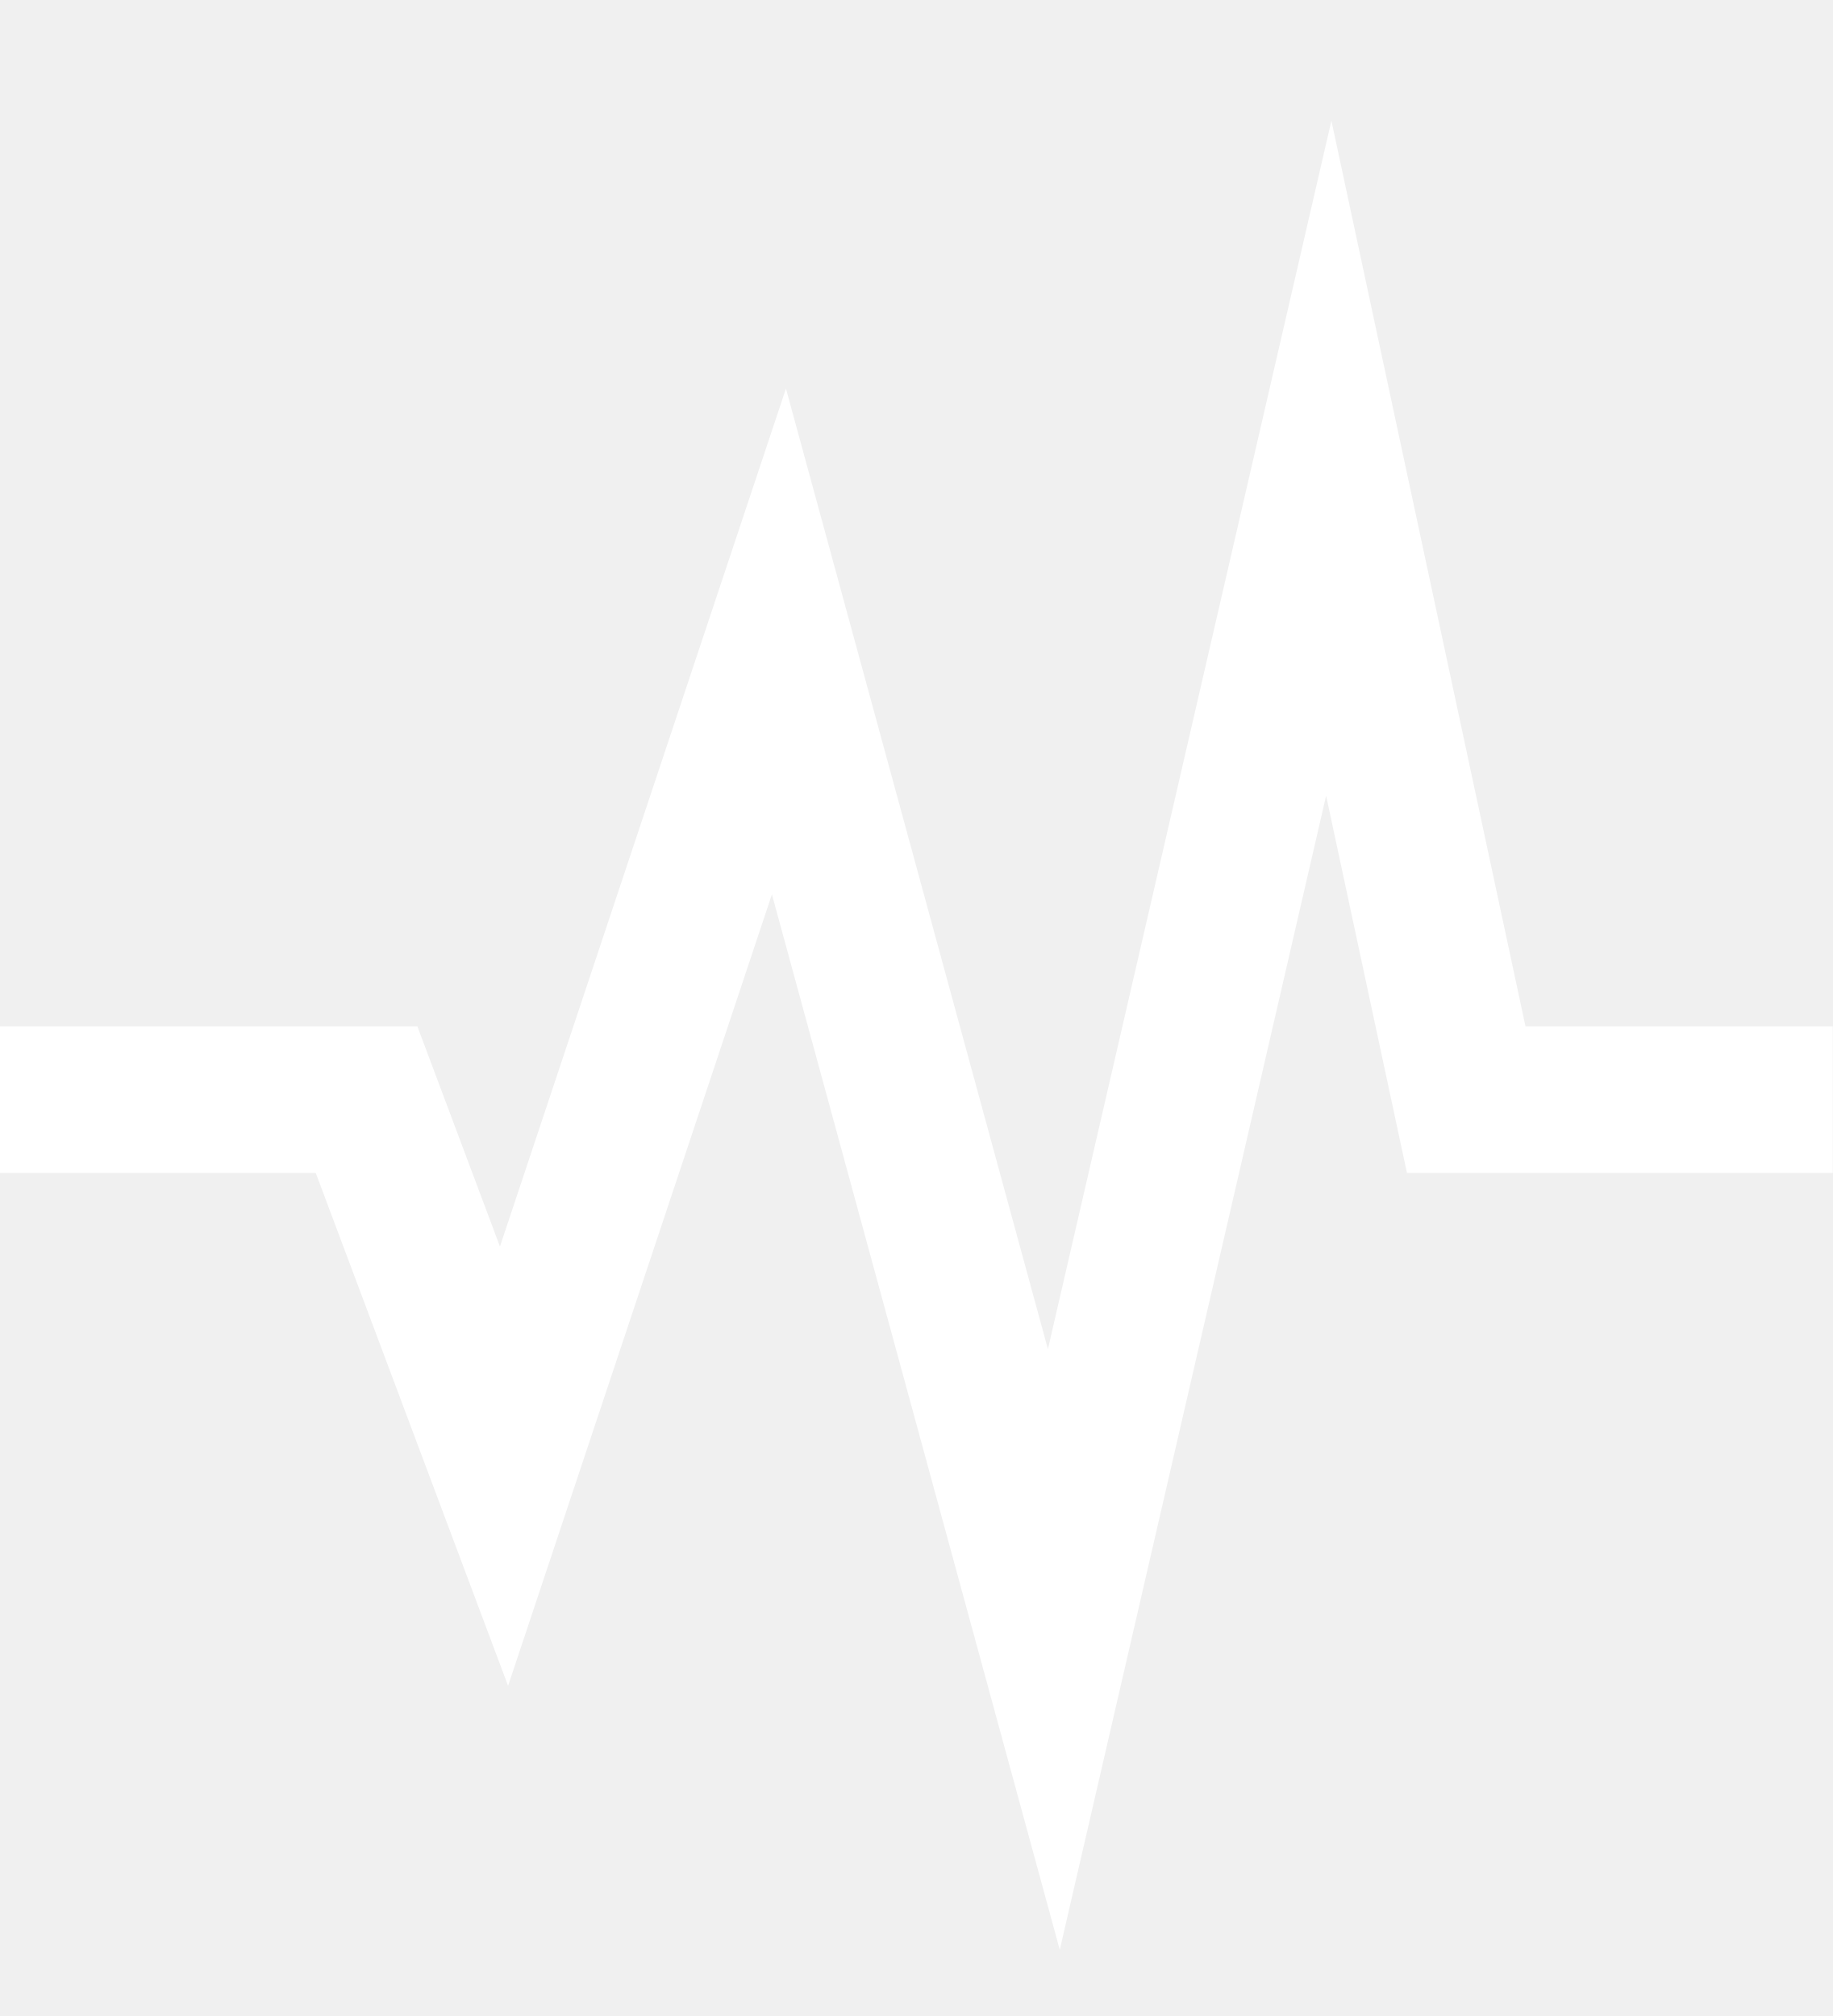
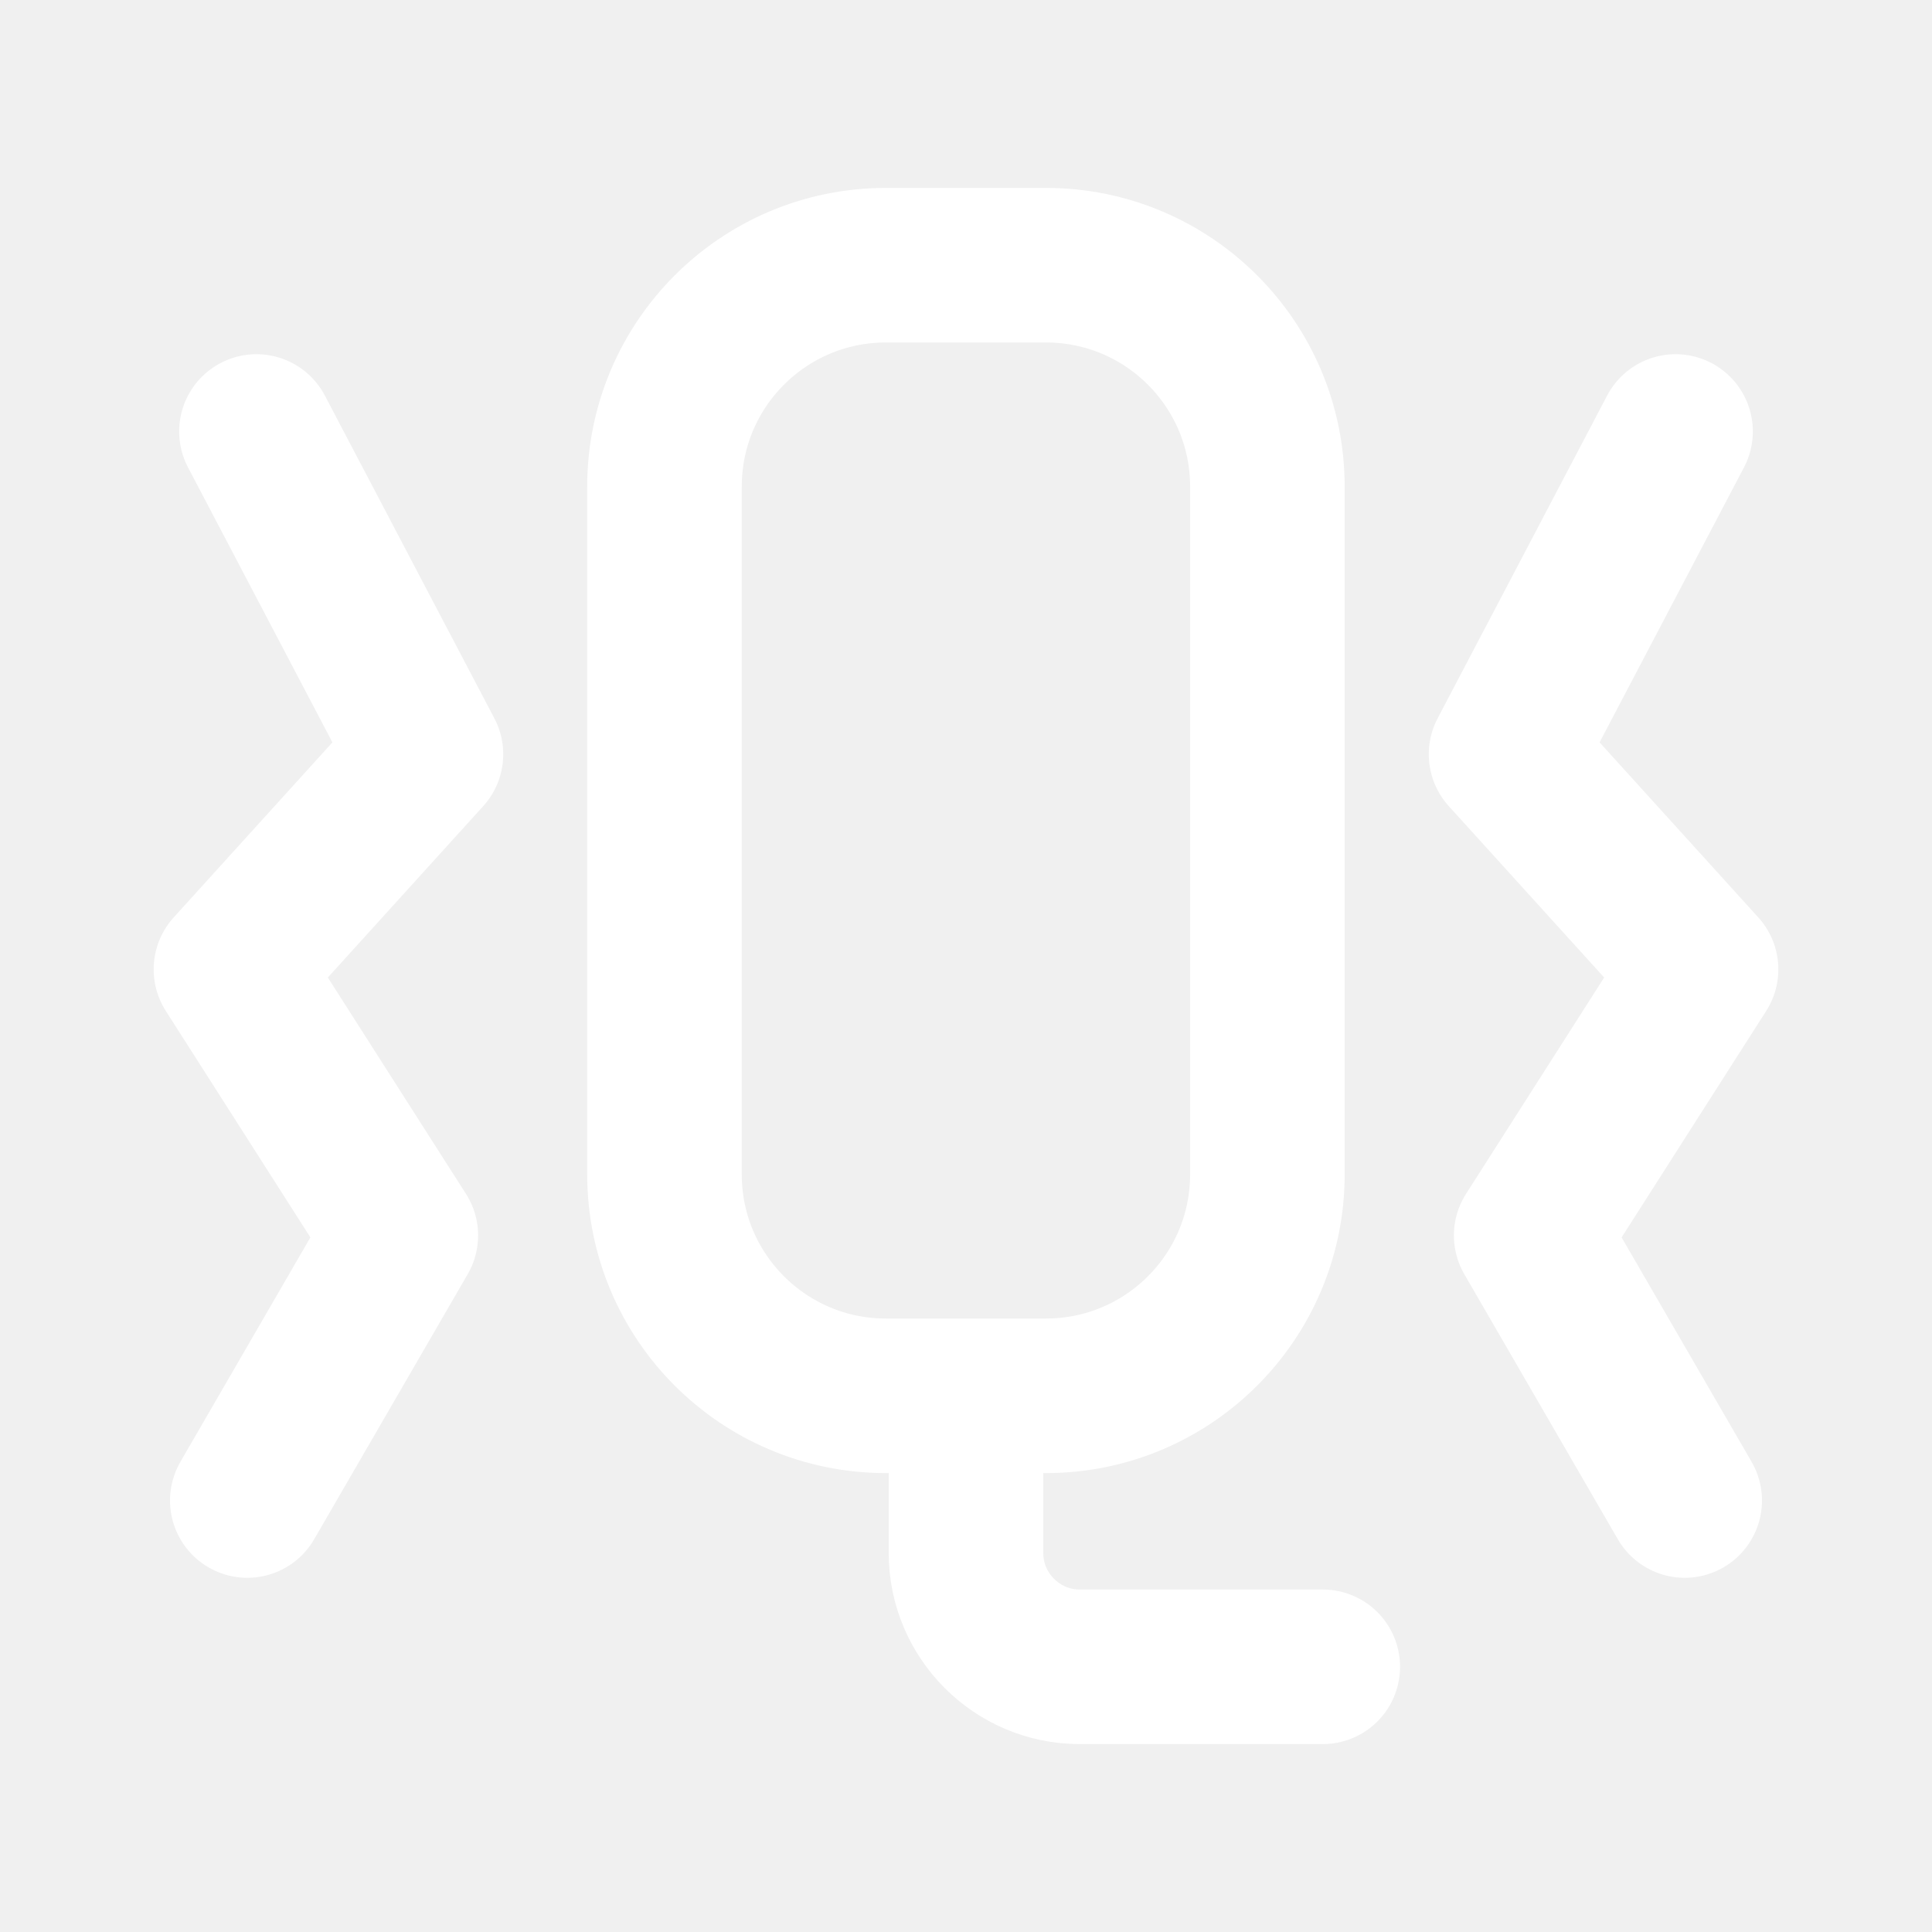
- <svg xmlns="http://www.w3.org/2000/svg" viewBox="0 -10 100 110">
-   <g>
-     <path fill="none" stroke="white" stroke-width="8" stroke-miterlimit="5" d="m 0 50          l 20,0          l 7.5,20          l 15,-45          l 15,55          l 15,-65          l 7.5,35          l 20,0" />
+ <svg xmlns="http://www.w3.org/2000/svg" id="Vibration_-_PCSX2" data-name="Vibration - PCSX2" viewBox="0 0 150 150">
+   <defs>
+     <style>
+       .cls-1 {
+         stroke-miterlimit: 5;
+       }
+ 
+       .cls-1, .cls-2 {
+         fill: none;
+         stroke: #fff;
+         stroke-width: 12px;
+       }
+ 
+       .cls-2 {
+         stroke-linecap: round;
+         stroke-linejoin: round;
+       }
+     </style>
+   </defs>
+   <g id="By_maxihplay" data-name="By @maxihplay">
+     <rect class="cls-1" x="51.59" y="20.59" width="46.81" height="87.78" rx="17.19" ry="17.19" />
+     <path class="cls-2" d="m75,113.37v7.22c0,4.85,3.97,8.82,8.82,8.82h18.88" />
+     <polyline class="cls-2" points="130.09 33.5 116.93 58.56 132.07 75.26 118.88 95.92 130.8 116.5" />
+     <polyline class="cls-2" points="19.91 33.5 33.07 58.56 17.93 75.26 31.12 95.92 19.2 116.5" />
  </g>
</svg>
